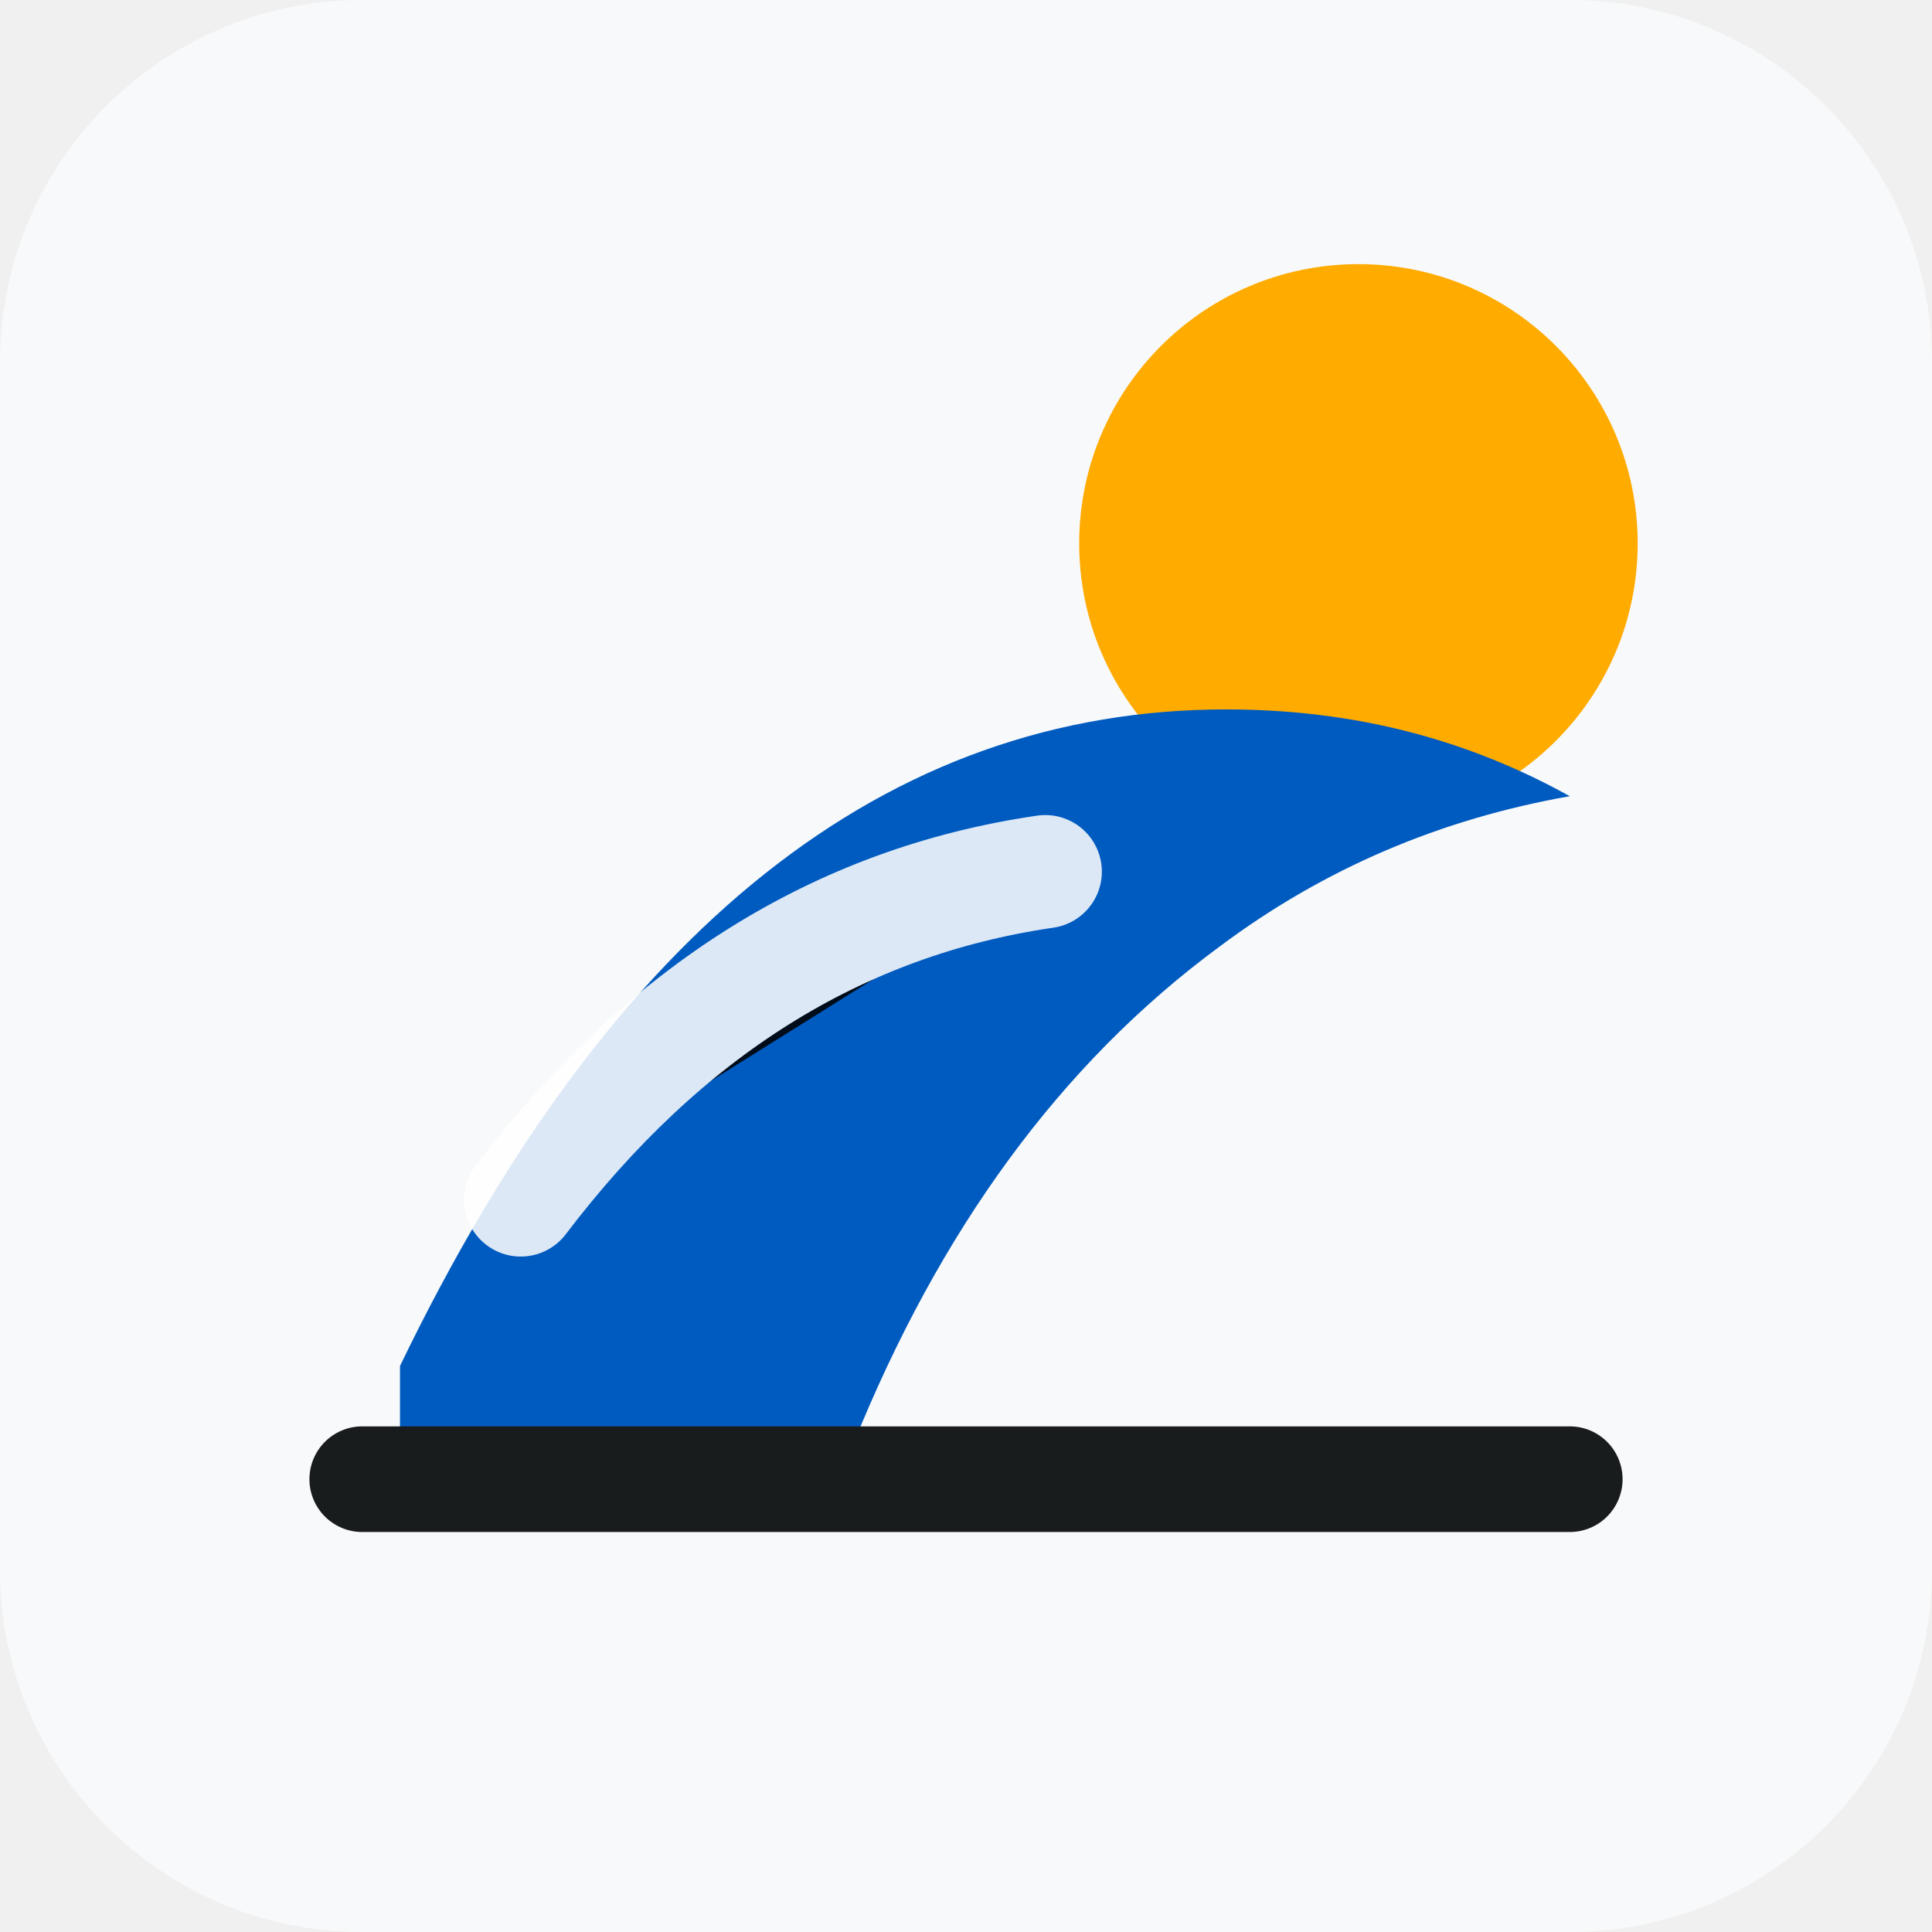
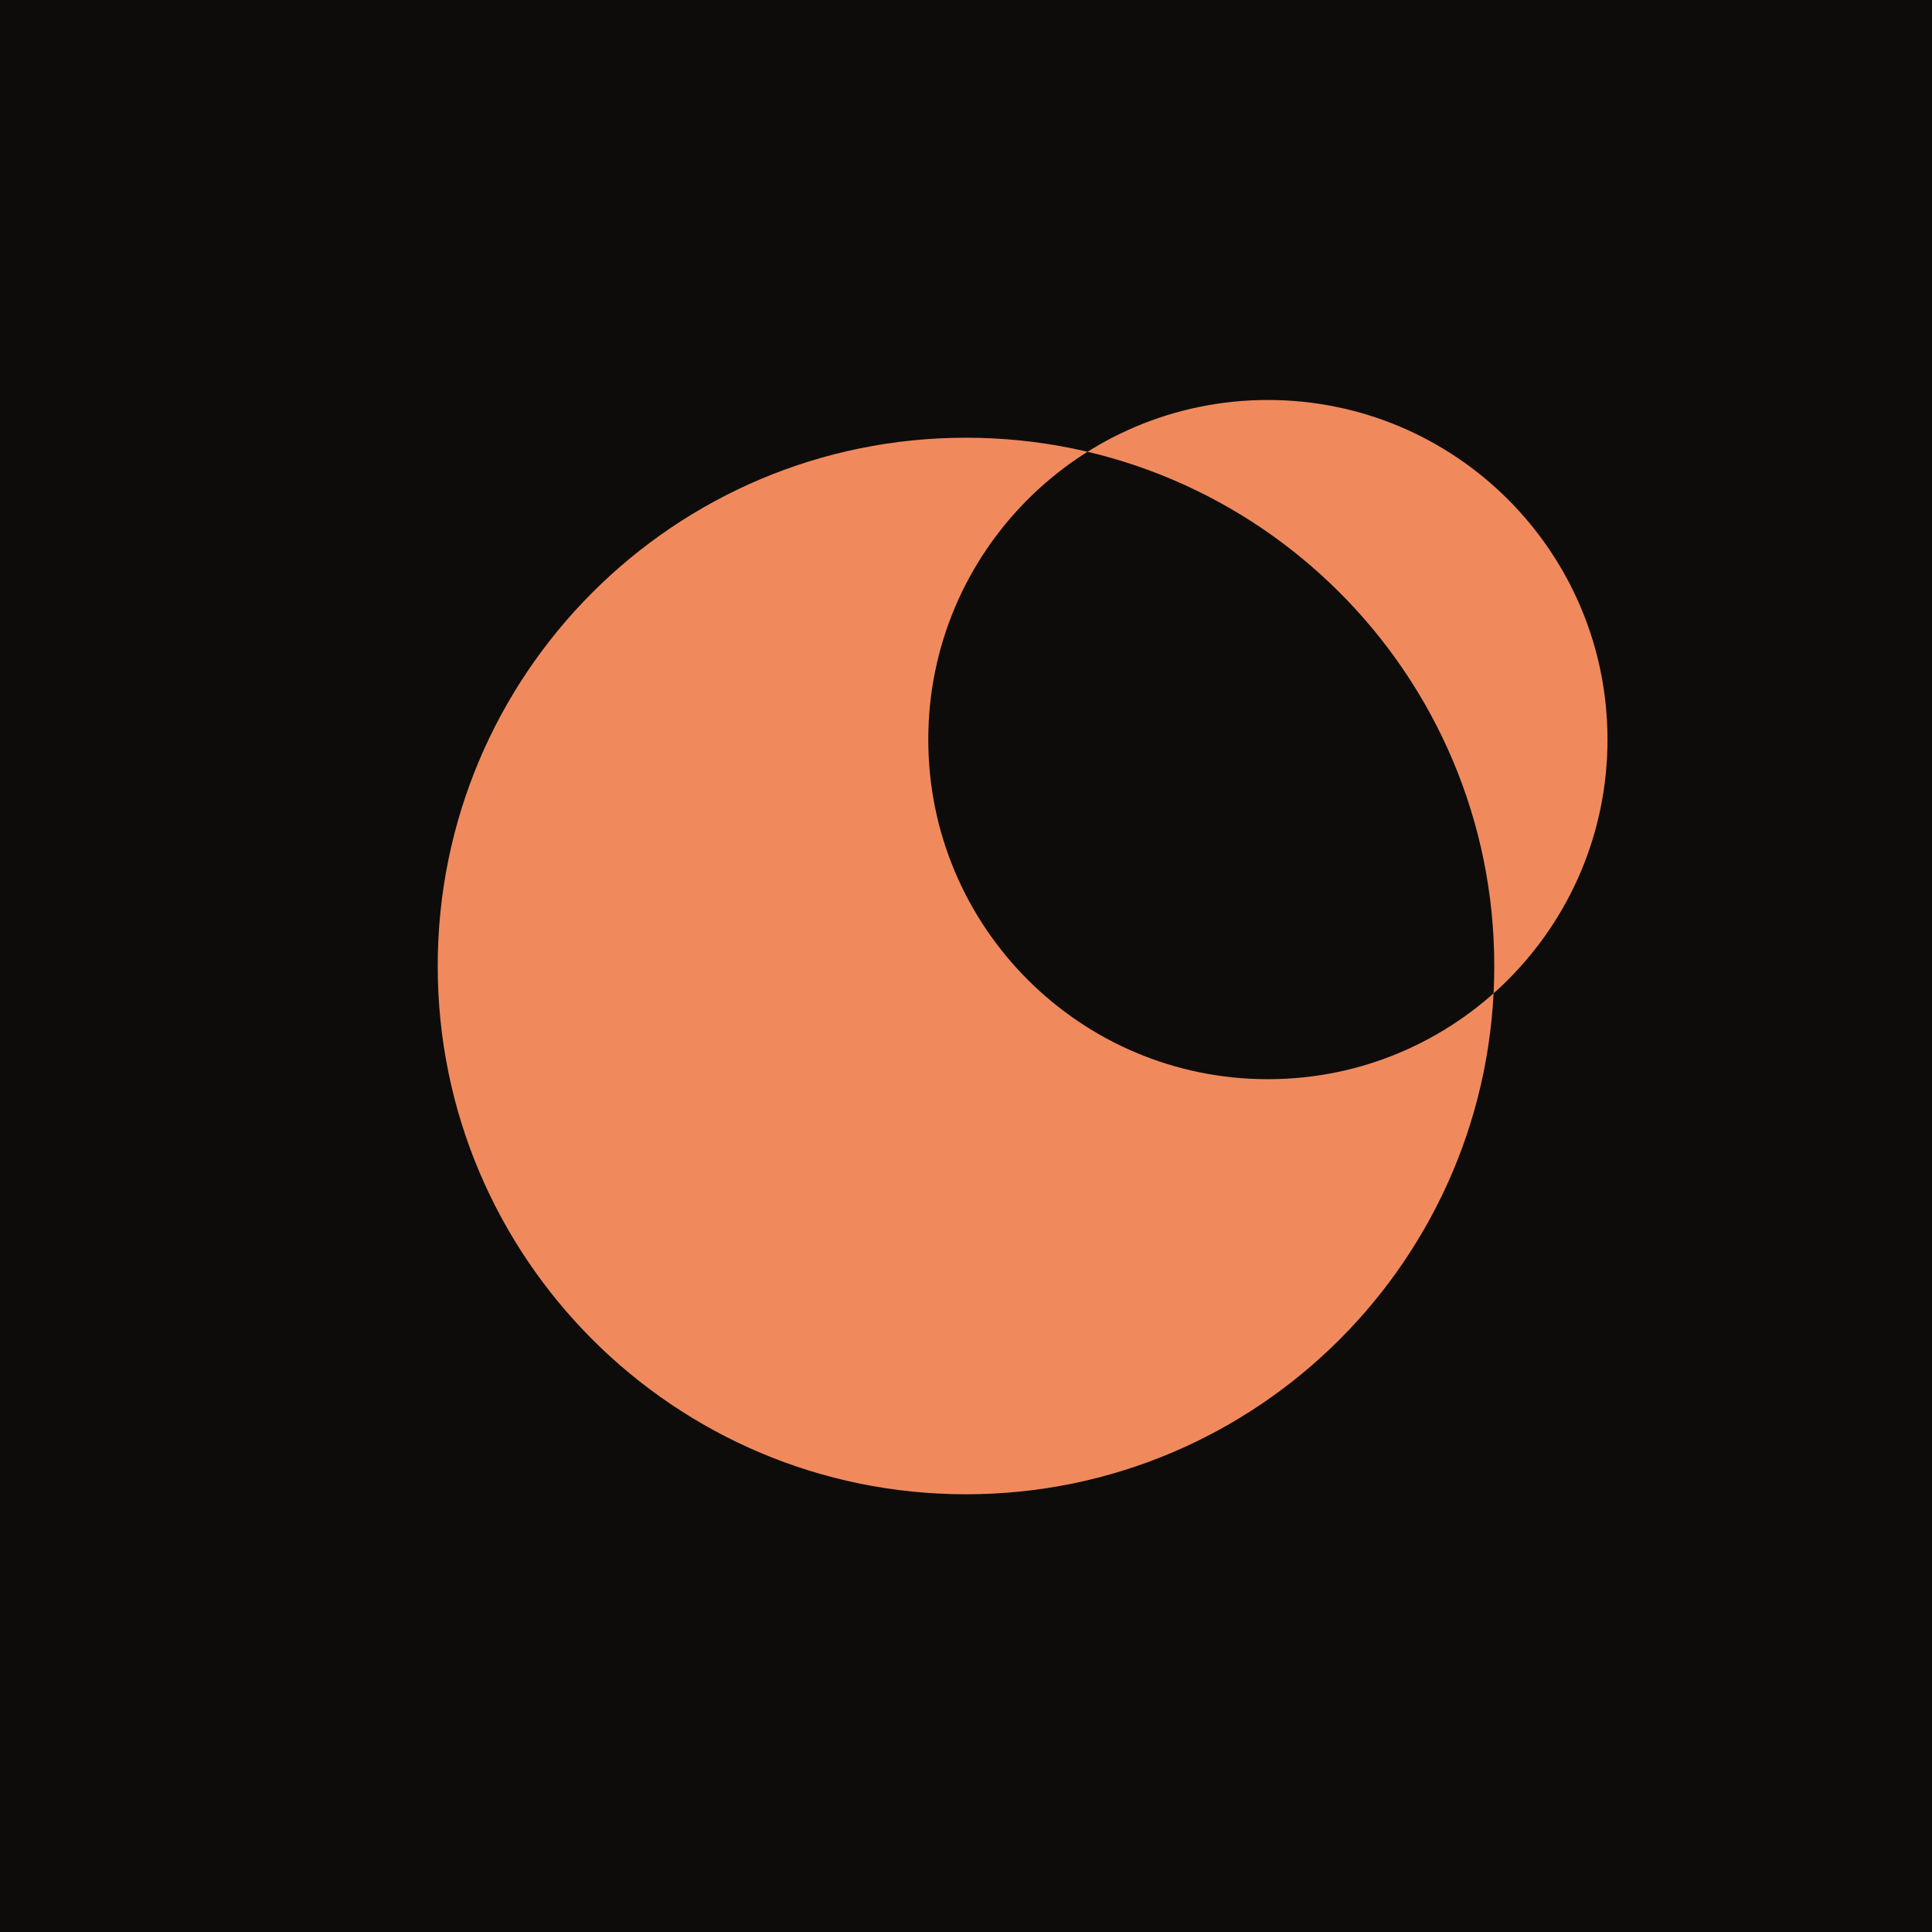
<svg xmlns="http://www.w3.org/2000/svg" viewBox="0 0 512 512" role="img" aria-label="Umbra">
-   <rect width="512" height="512" rx="96" fill="#f8f9fa" />
-   <circle cx="360" cy="144" r="74" fill="#ffab00" />
-   <path d="M106 362c56-116 129-174 219-174 34 0 64 8 91 23-34 6-65 19-93 40-42 31-74 75-97 132H106z" fill="#005bc0" />
-   <path d="M96 392h320" stroke="#191c1d" stroke-width="28" stroke-linecap="round" />
-   <path d="M138 318c38-50 84-79 139-87" stroke="#ffffff" stroke-width="30" stroke-linecap="round" opacity=".86" />
+   <rect width="512" height="512" fill="#0e0c0b" />
+   <path transform="translate(96 96) scale(10)" fill="#f08a5d" fill-rule="evenodd" d="M16 2a14 14 0 1 0 0 28 14 14 0 0 0 0-28Zm8-1a9 9 0 1 0 0 18 9 9 0 0 0 0-18Z" />
</svg>
